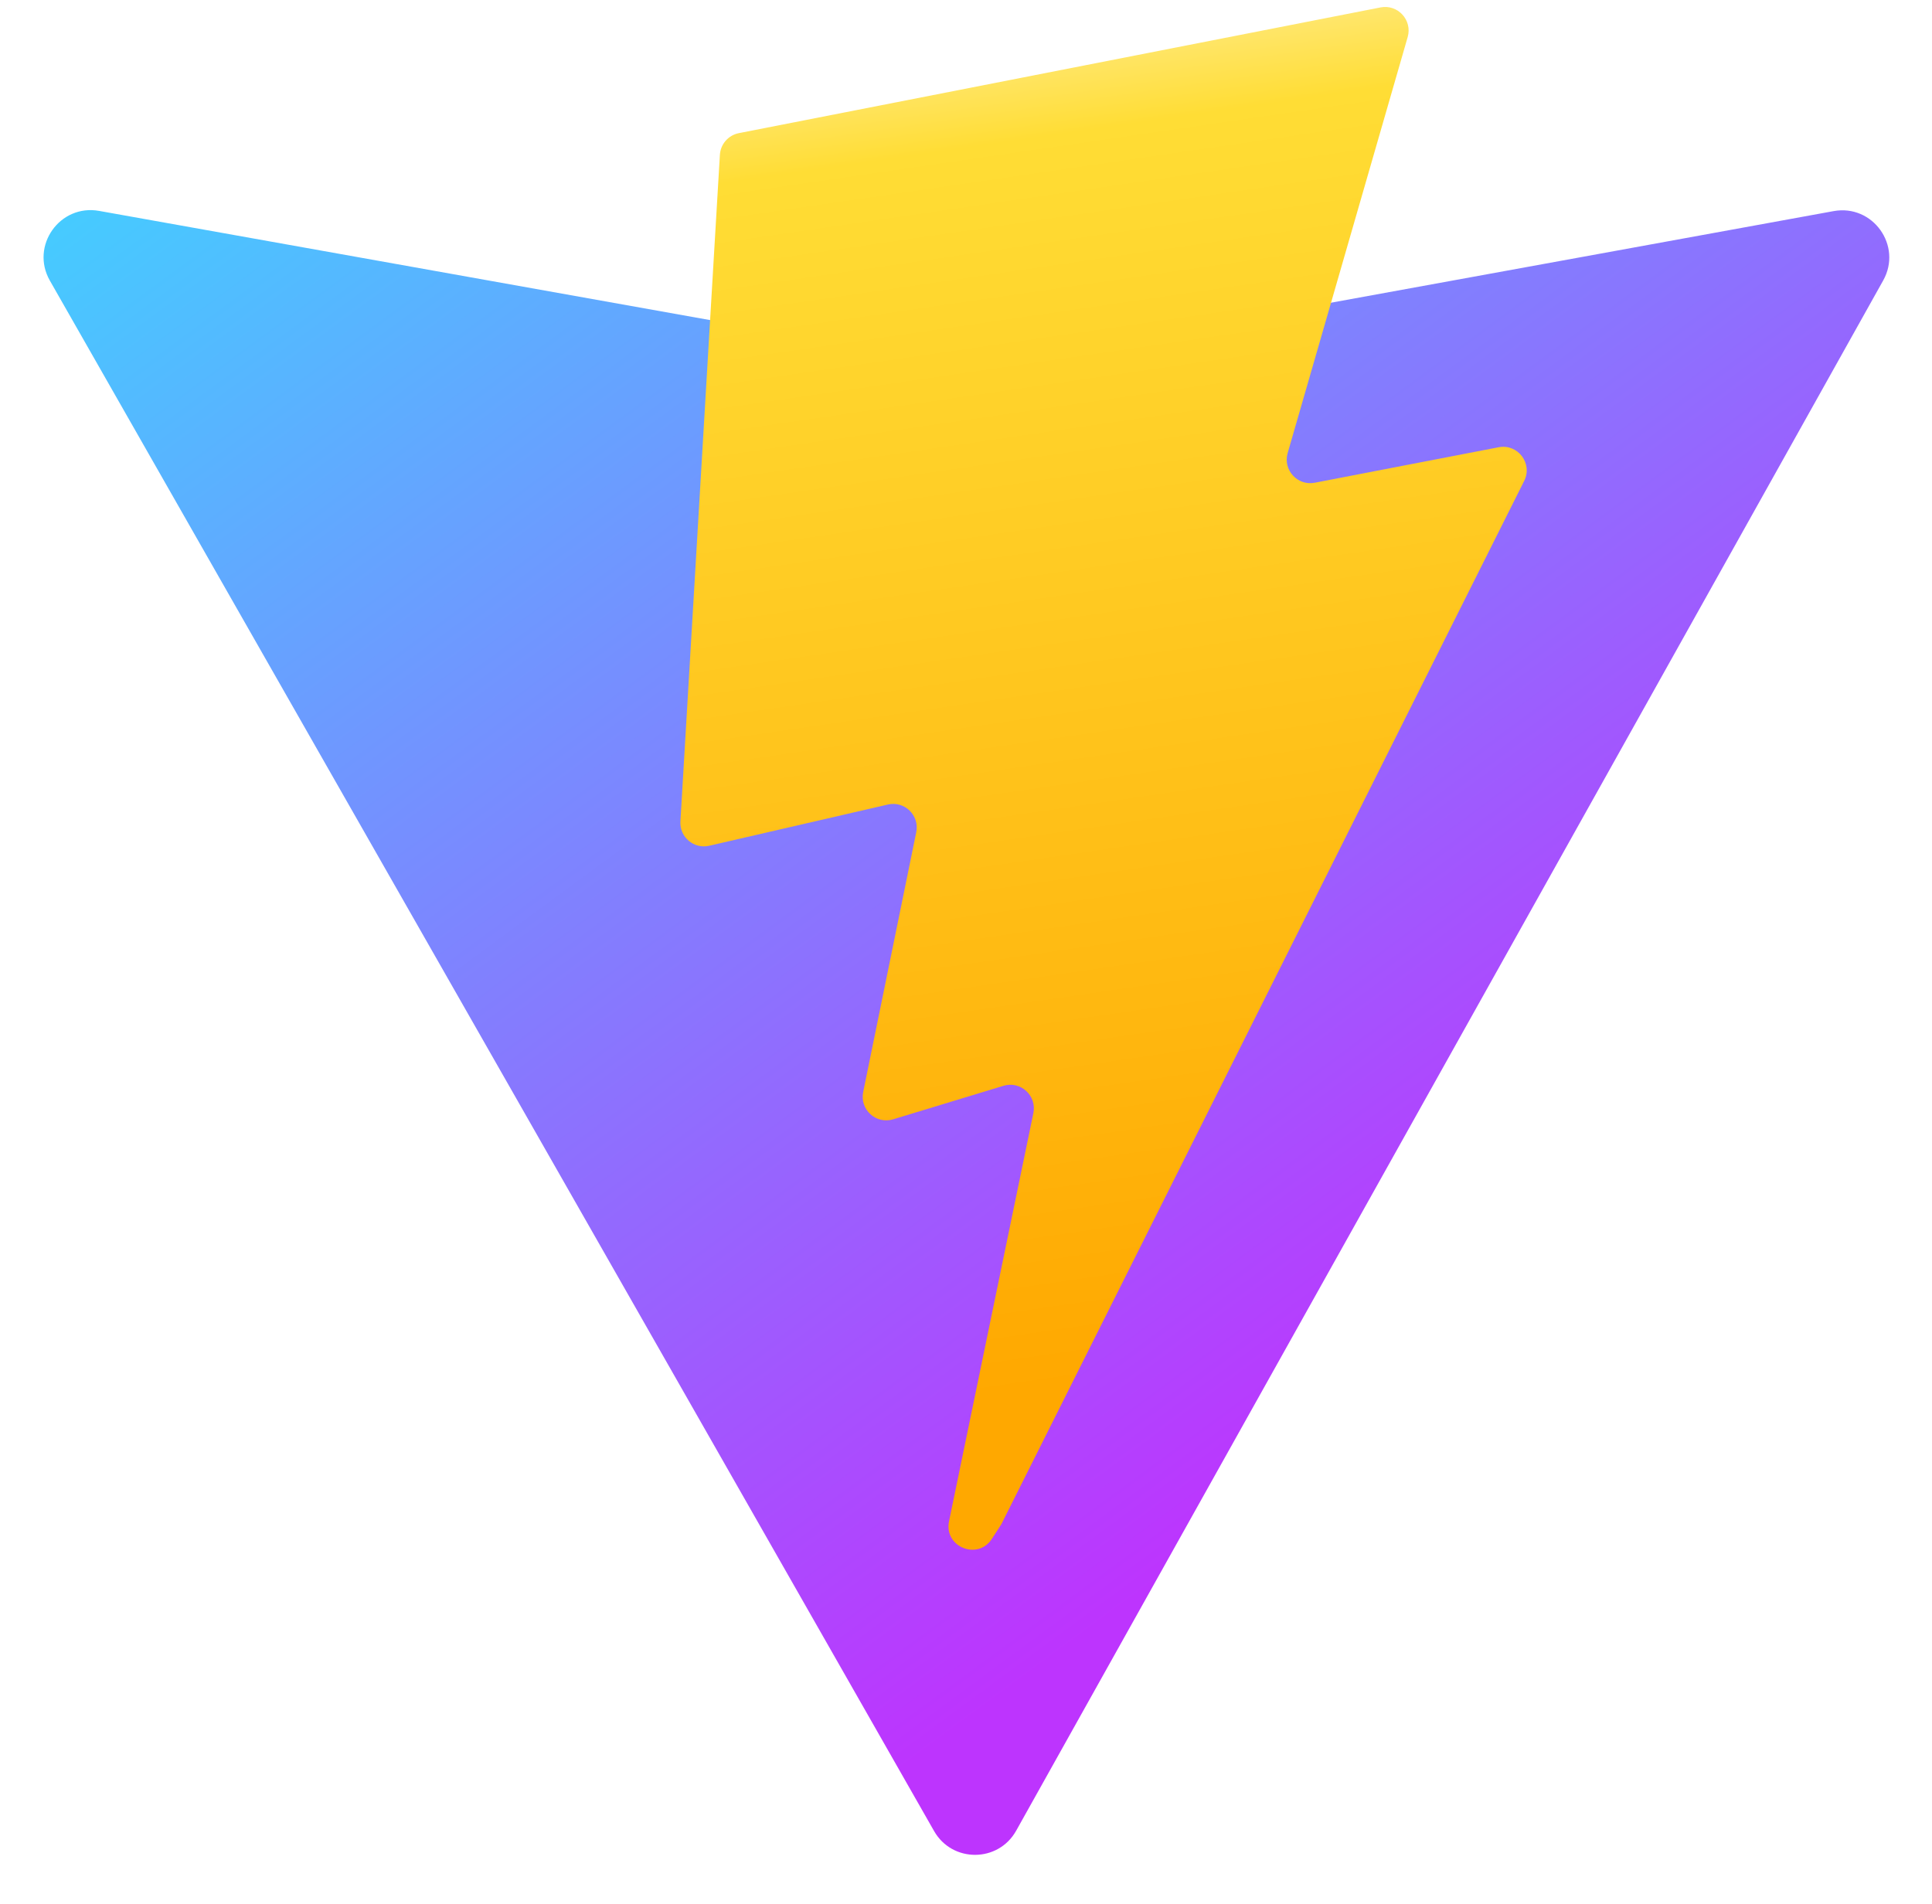
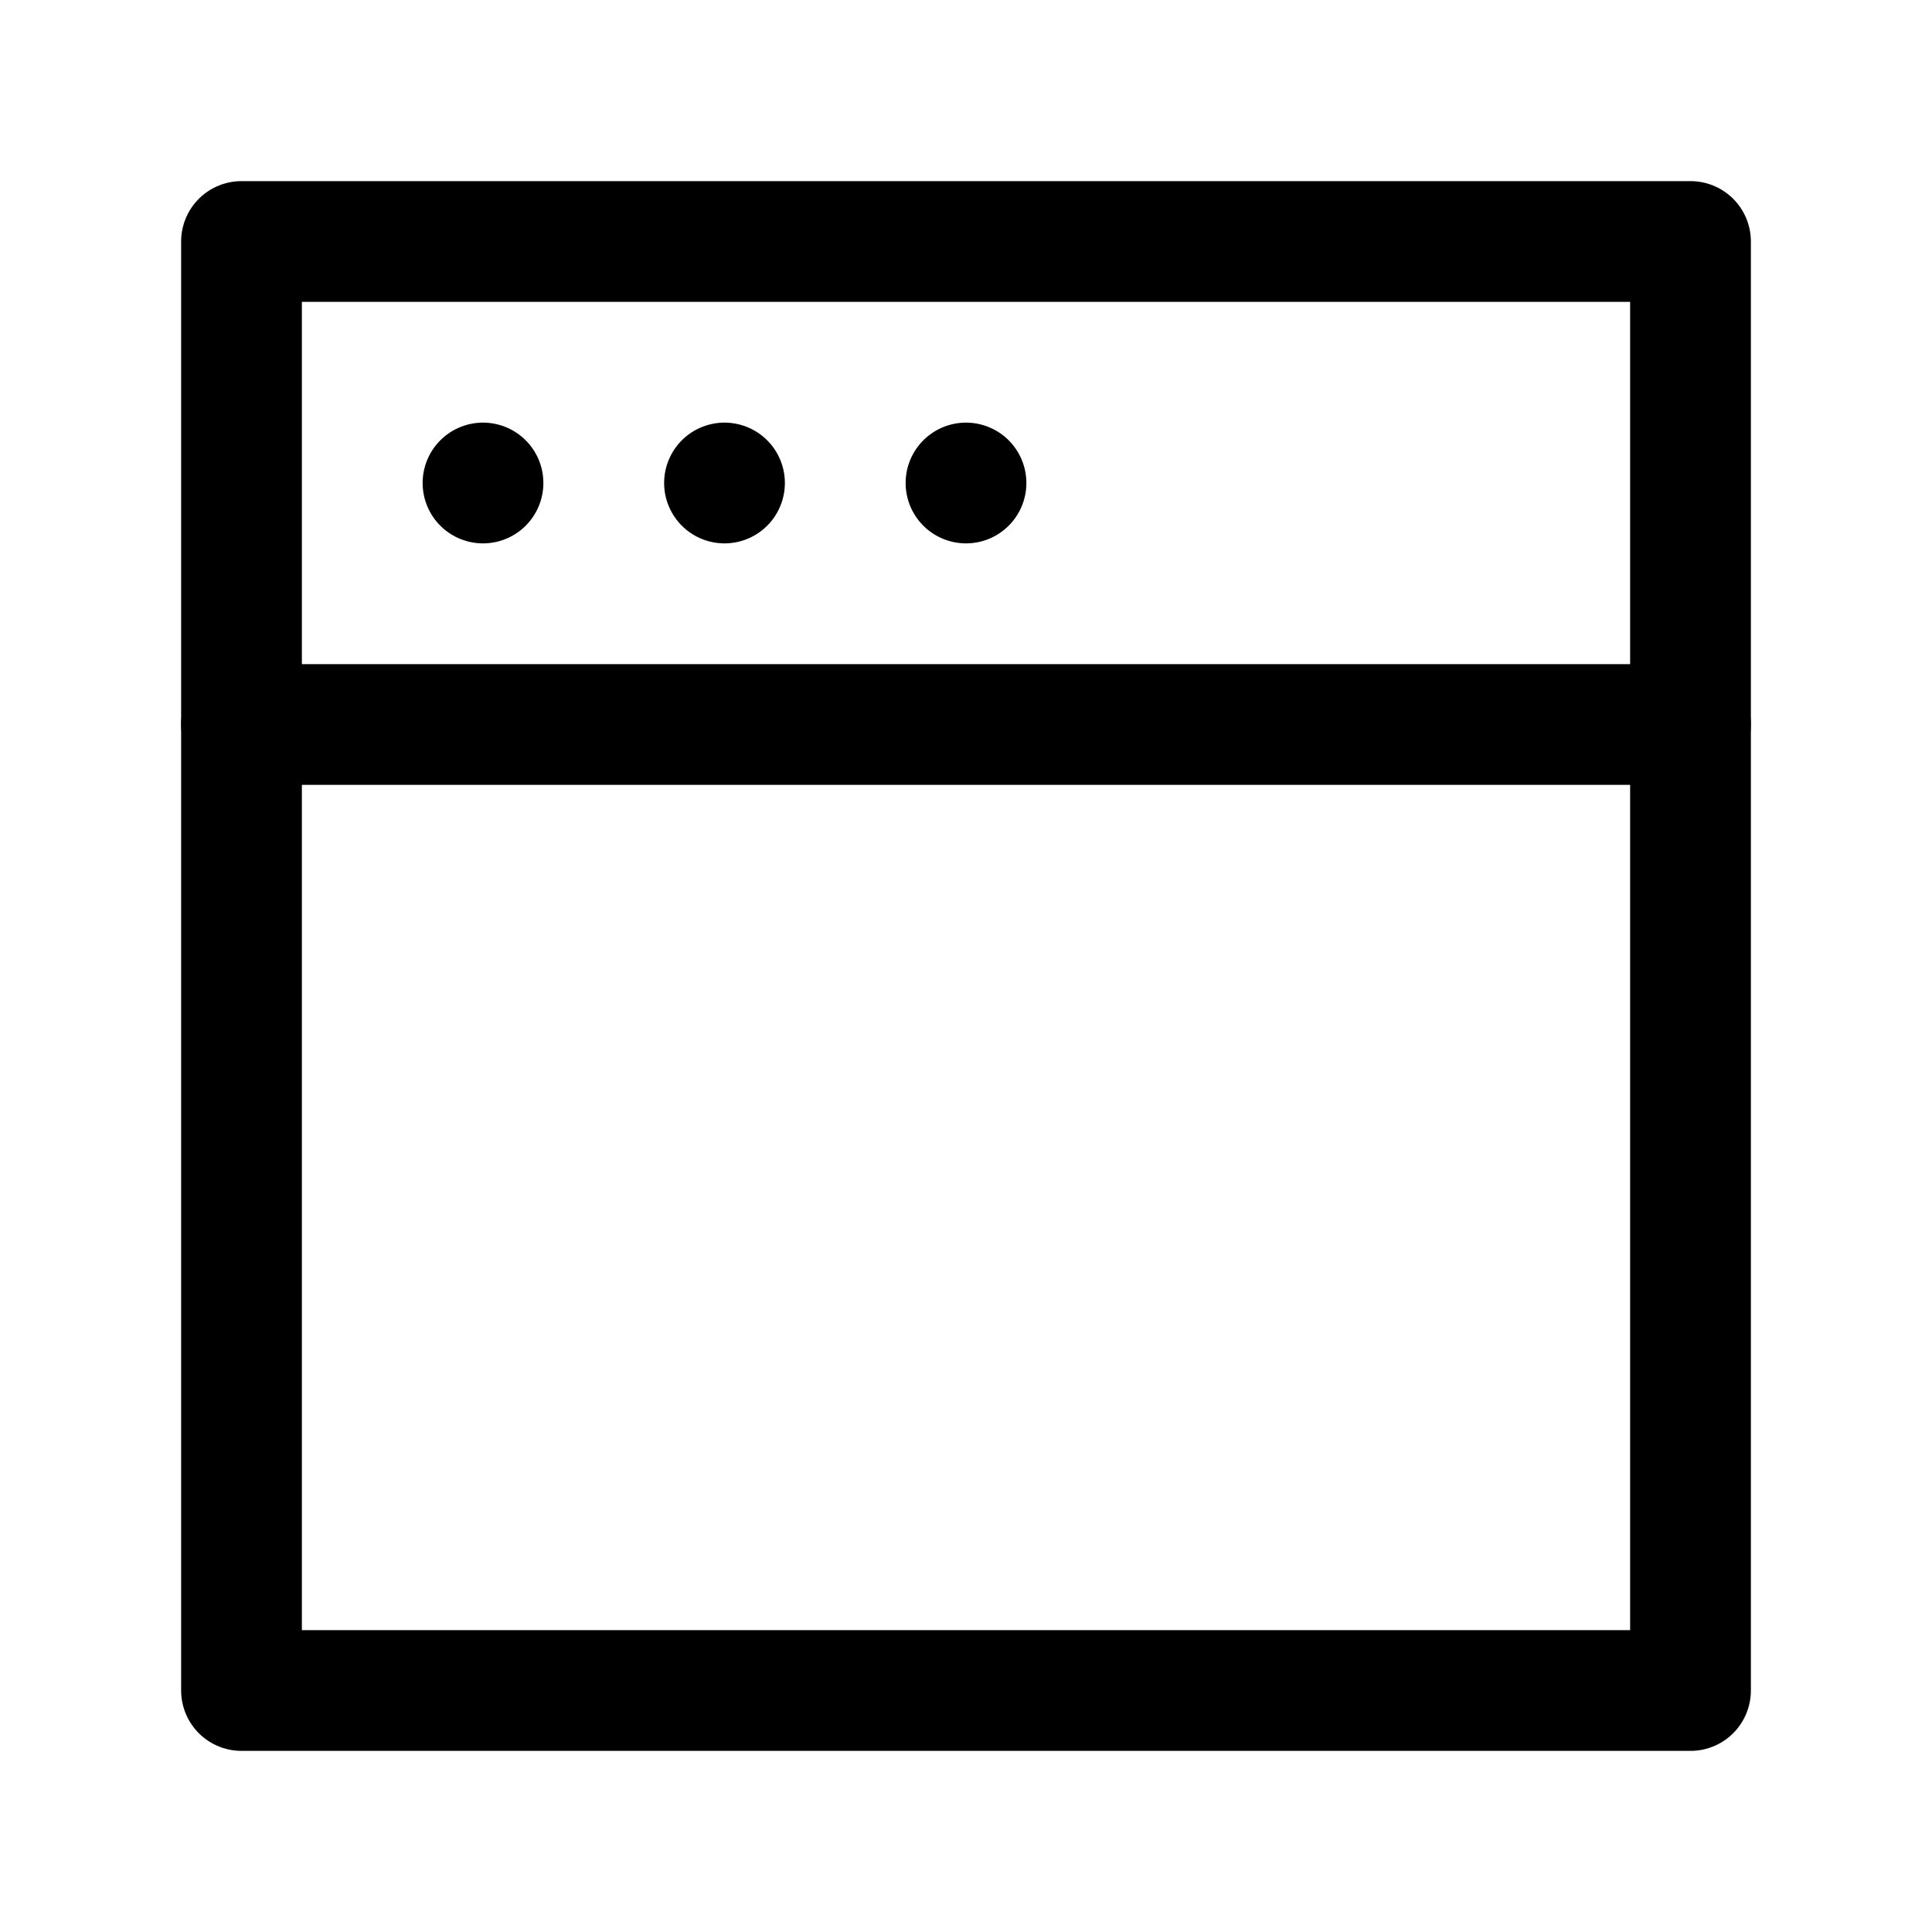
- <svg xmlns="http://www.w3.org/2000/svg" width="410" height="404" viewBox="0 0 410 404" fill="none">
-   <path d="M399.641 59.525L215.643 388.545C211.844 395.338 202.084 395.378 198.228 388.618L10.582 59.556C6.381 52.19 12.68 43.267 21.028 44.759L205.223 77.682C206.398 77.892 207.601 77.89 208.776 77.676L389.119 44.806C397.439 43.289 403.768 52.143 399.641 59.525Z" fill="url(#paint0_linear)" />
-   <path d="M292.965 1.574L156.801 28.255C154.563 28.694 152.906 30.59 152.771 32.866L144.395 174.33C144.198 177.662 147.258 180.248 150.51 179.498L188.42 170.749C191.967 169.931 195.172 173.055 194.443 176.622L183.18 231.775C182.422 235.487 185.907 238.661 189.532 237.56L212.947 230.446C216.577 229.344 220.065 232.527 219.297 236.242L201.398 322.875C200.278 328.294 207.486 331.249 210.492 326.603L212.5 323.5L323.454 102.072C325.312 98.365 322.108 94.137 318.036 94.923L279.014 102.454C275.347 103.161 272.227 99.746 273.262 96.158L298.731 7.867C299.767 4.273 296.636 0.855 292.965 1.574Z" fill="url(#paint1_linear)" />
-   <defs>
-     <linearGradient id="paint0_linear" x1="6" y1="33" x2="235" y2="344" gradientUnits="userSpaceOnUse">
-       <stop stop-color="#41D1FF" />
-       <stop offset="1" stop-color="#BD34FE" />
-     </linearGradient>
-     <linearGradient id="paint1_linear" x1="194.651" y1="8.818" x2="236.076" y2="292.989" gradientUnits="userSpaceOnUse">
-       <stop stop-color="#FFEA83" />
-       <stop offset="0.083" stop-color="#FFDD35" />
-       <stop offset="1" stop-color="#FFA800" />
-     </linearGradient>
-   </defs>
+ <svg xmlns="http://www.w3.org/2000/svg" role="img" width="16px" height="16px" viewBox="0 0 24 24" aria-labelledby="windowIconTitle" stroke="#000000" stroke-width="1.5" stroke-linecap="round" stroke-linejoin="round" fill="none" color="#000000">
+   <rect width="18" height="18" x="3" y="3" />
+   <line stroke-linecap="round" x1="6" y1="6" x2="6" y2="6" />
+   <line stroke-linecap="round" x1="9" y1="6" x2="9" y2="6" />
+   <line stroke-linecap="round" x1="12" y1="6" x2="12" y2="6" />
+   <path d="M21,9 L3,9" />
</svg>
